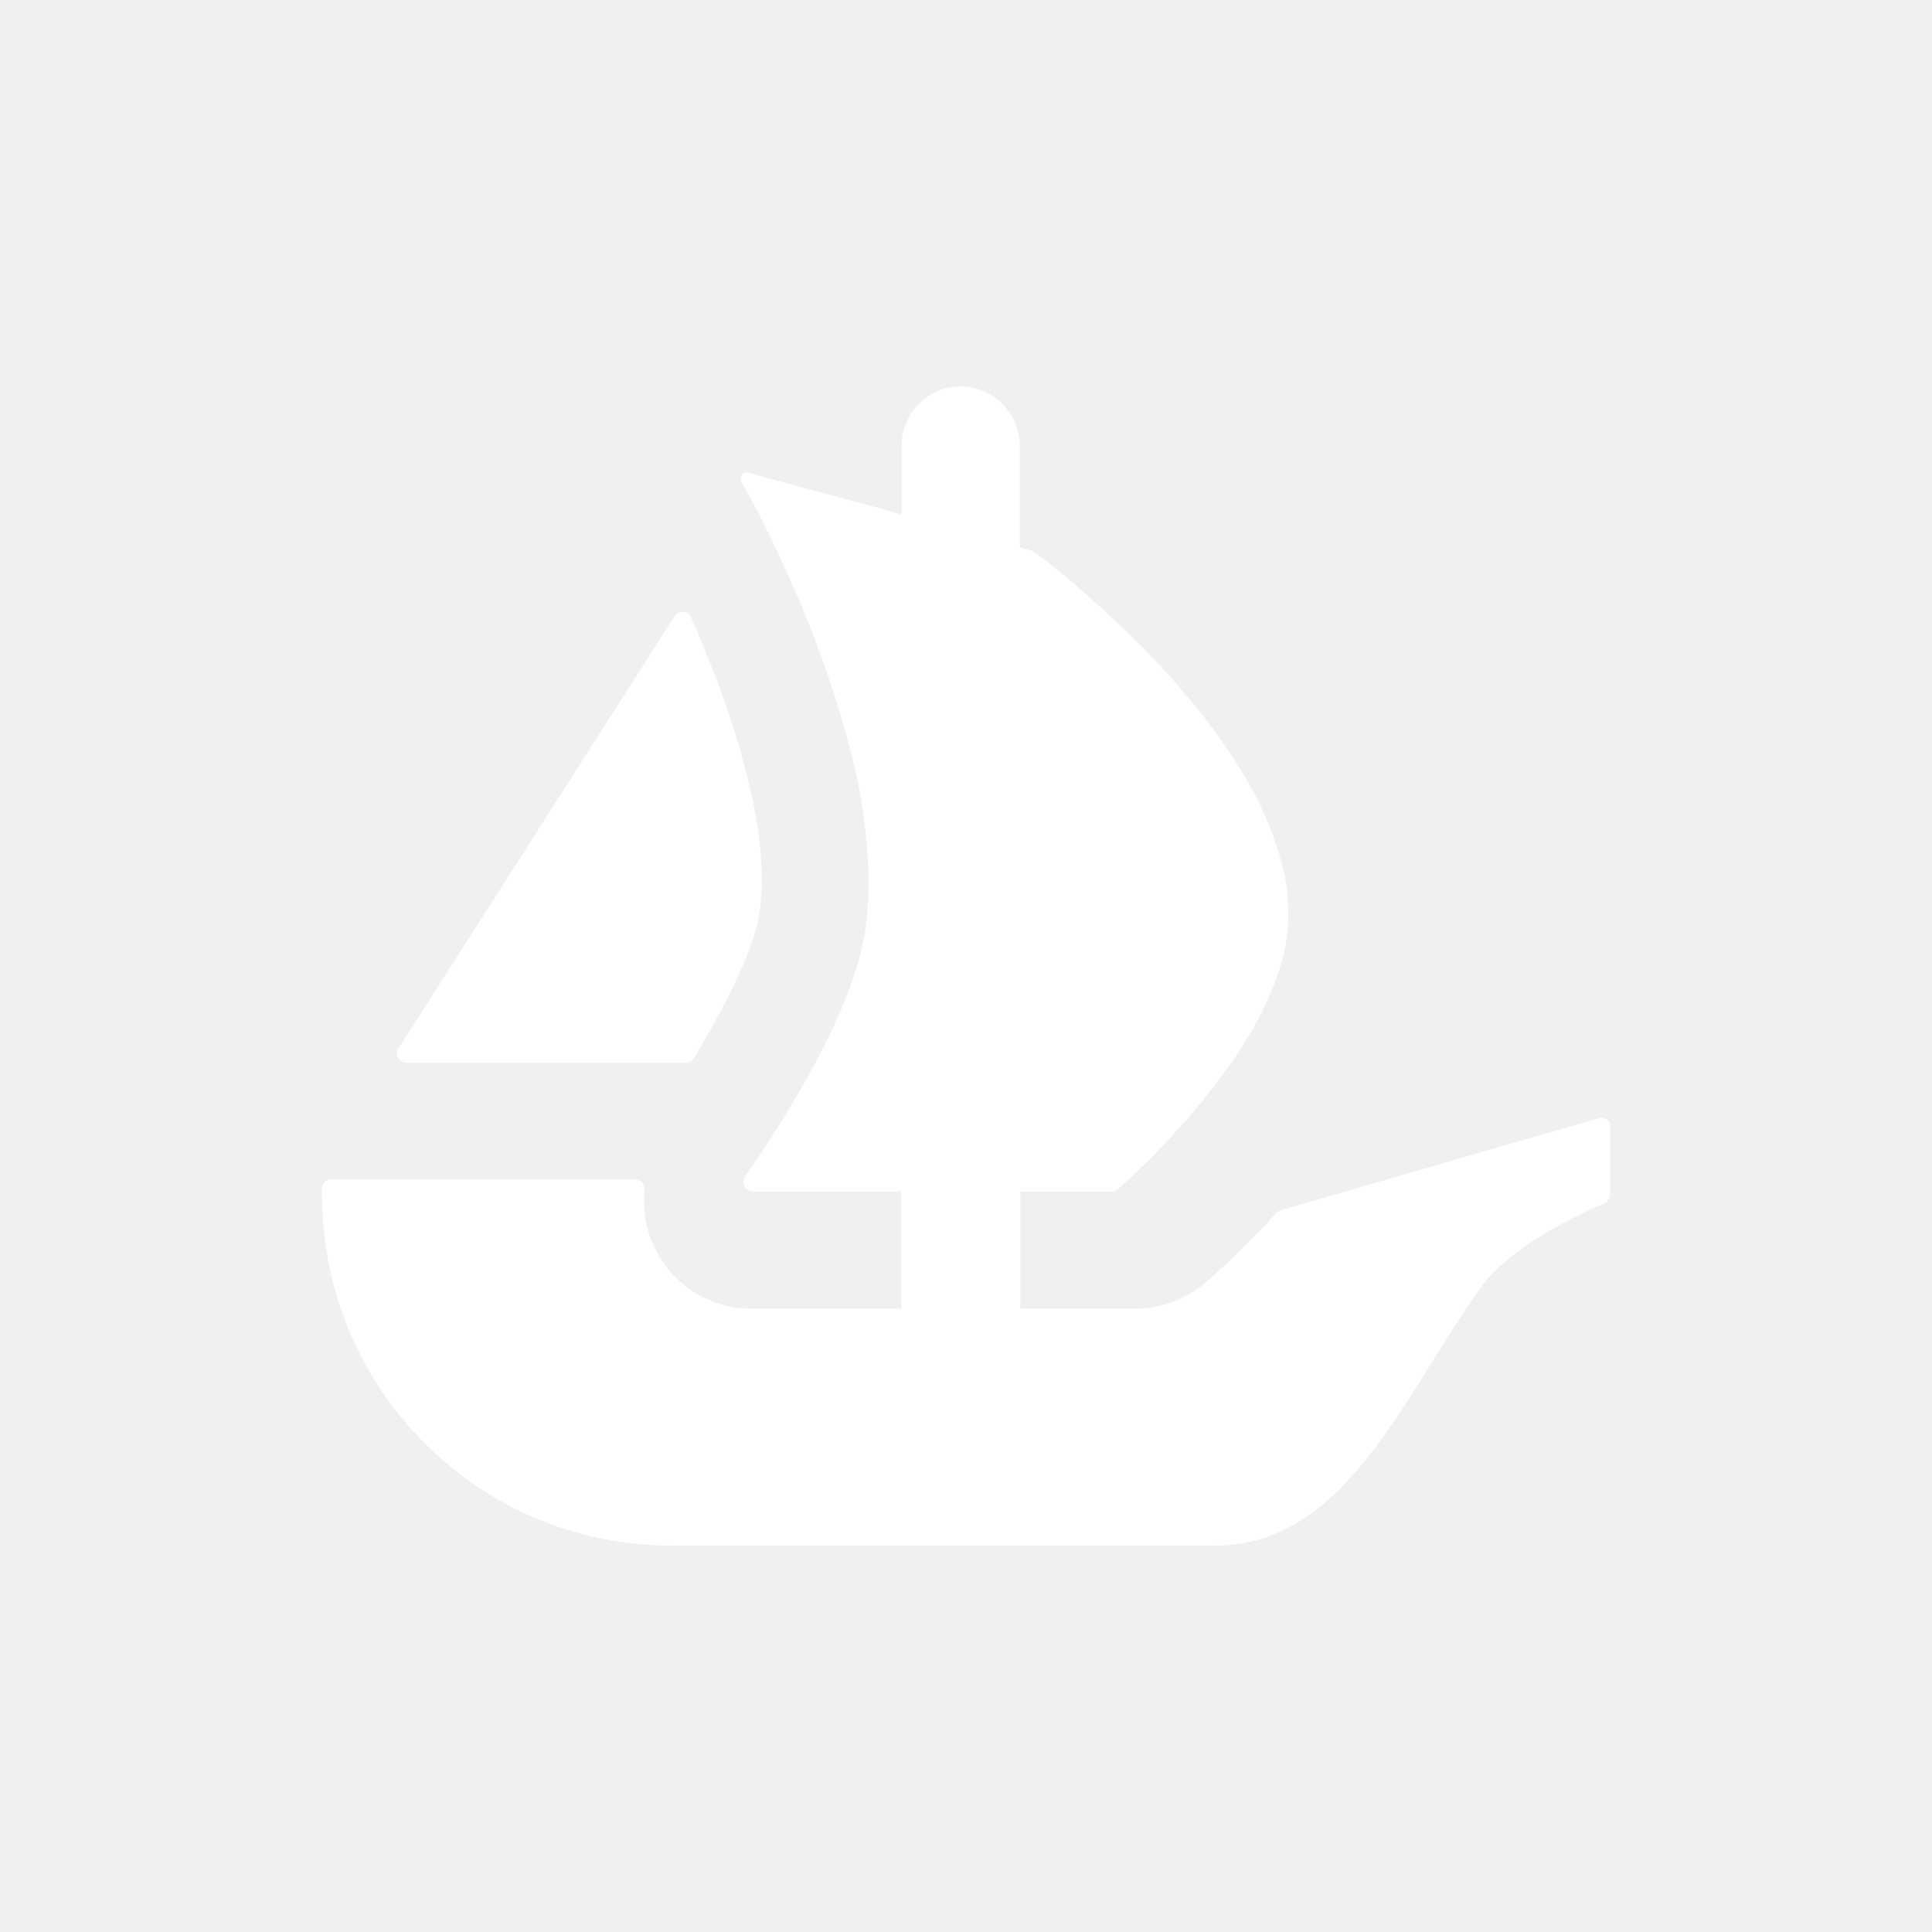
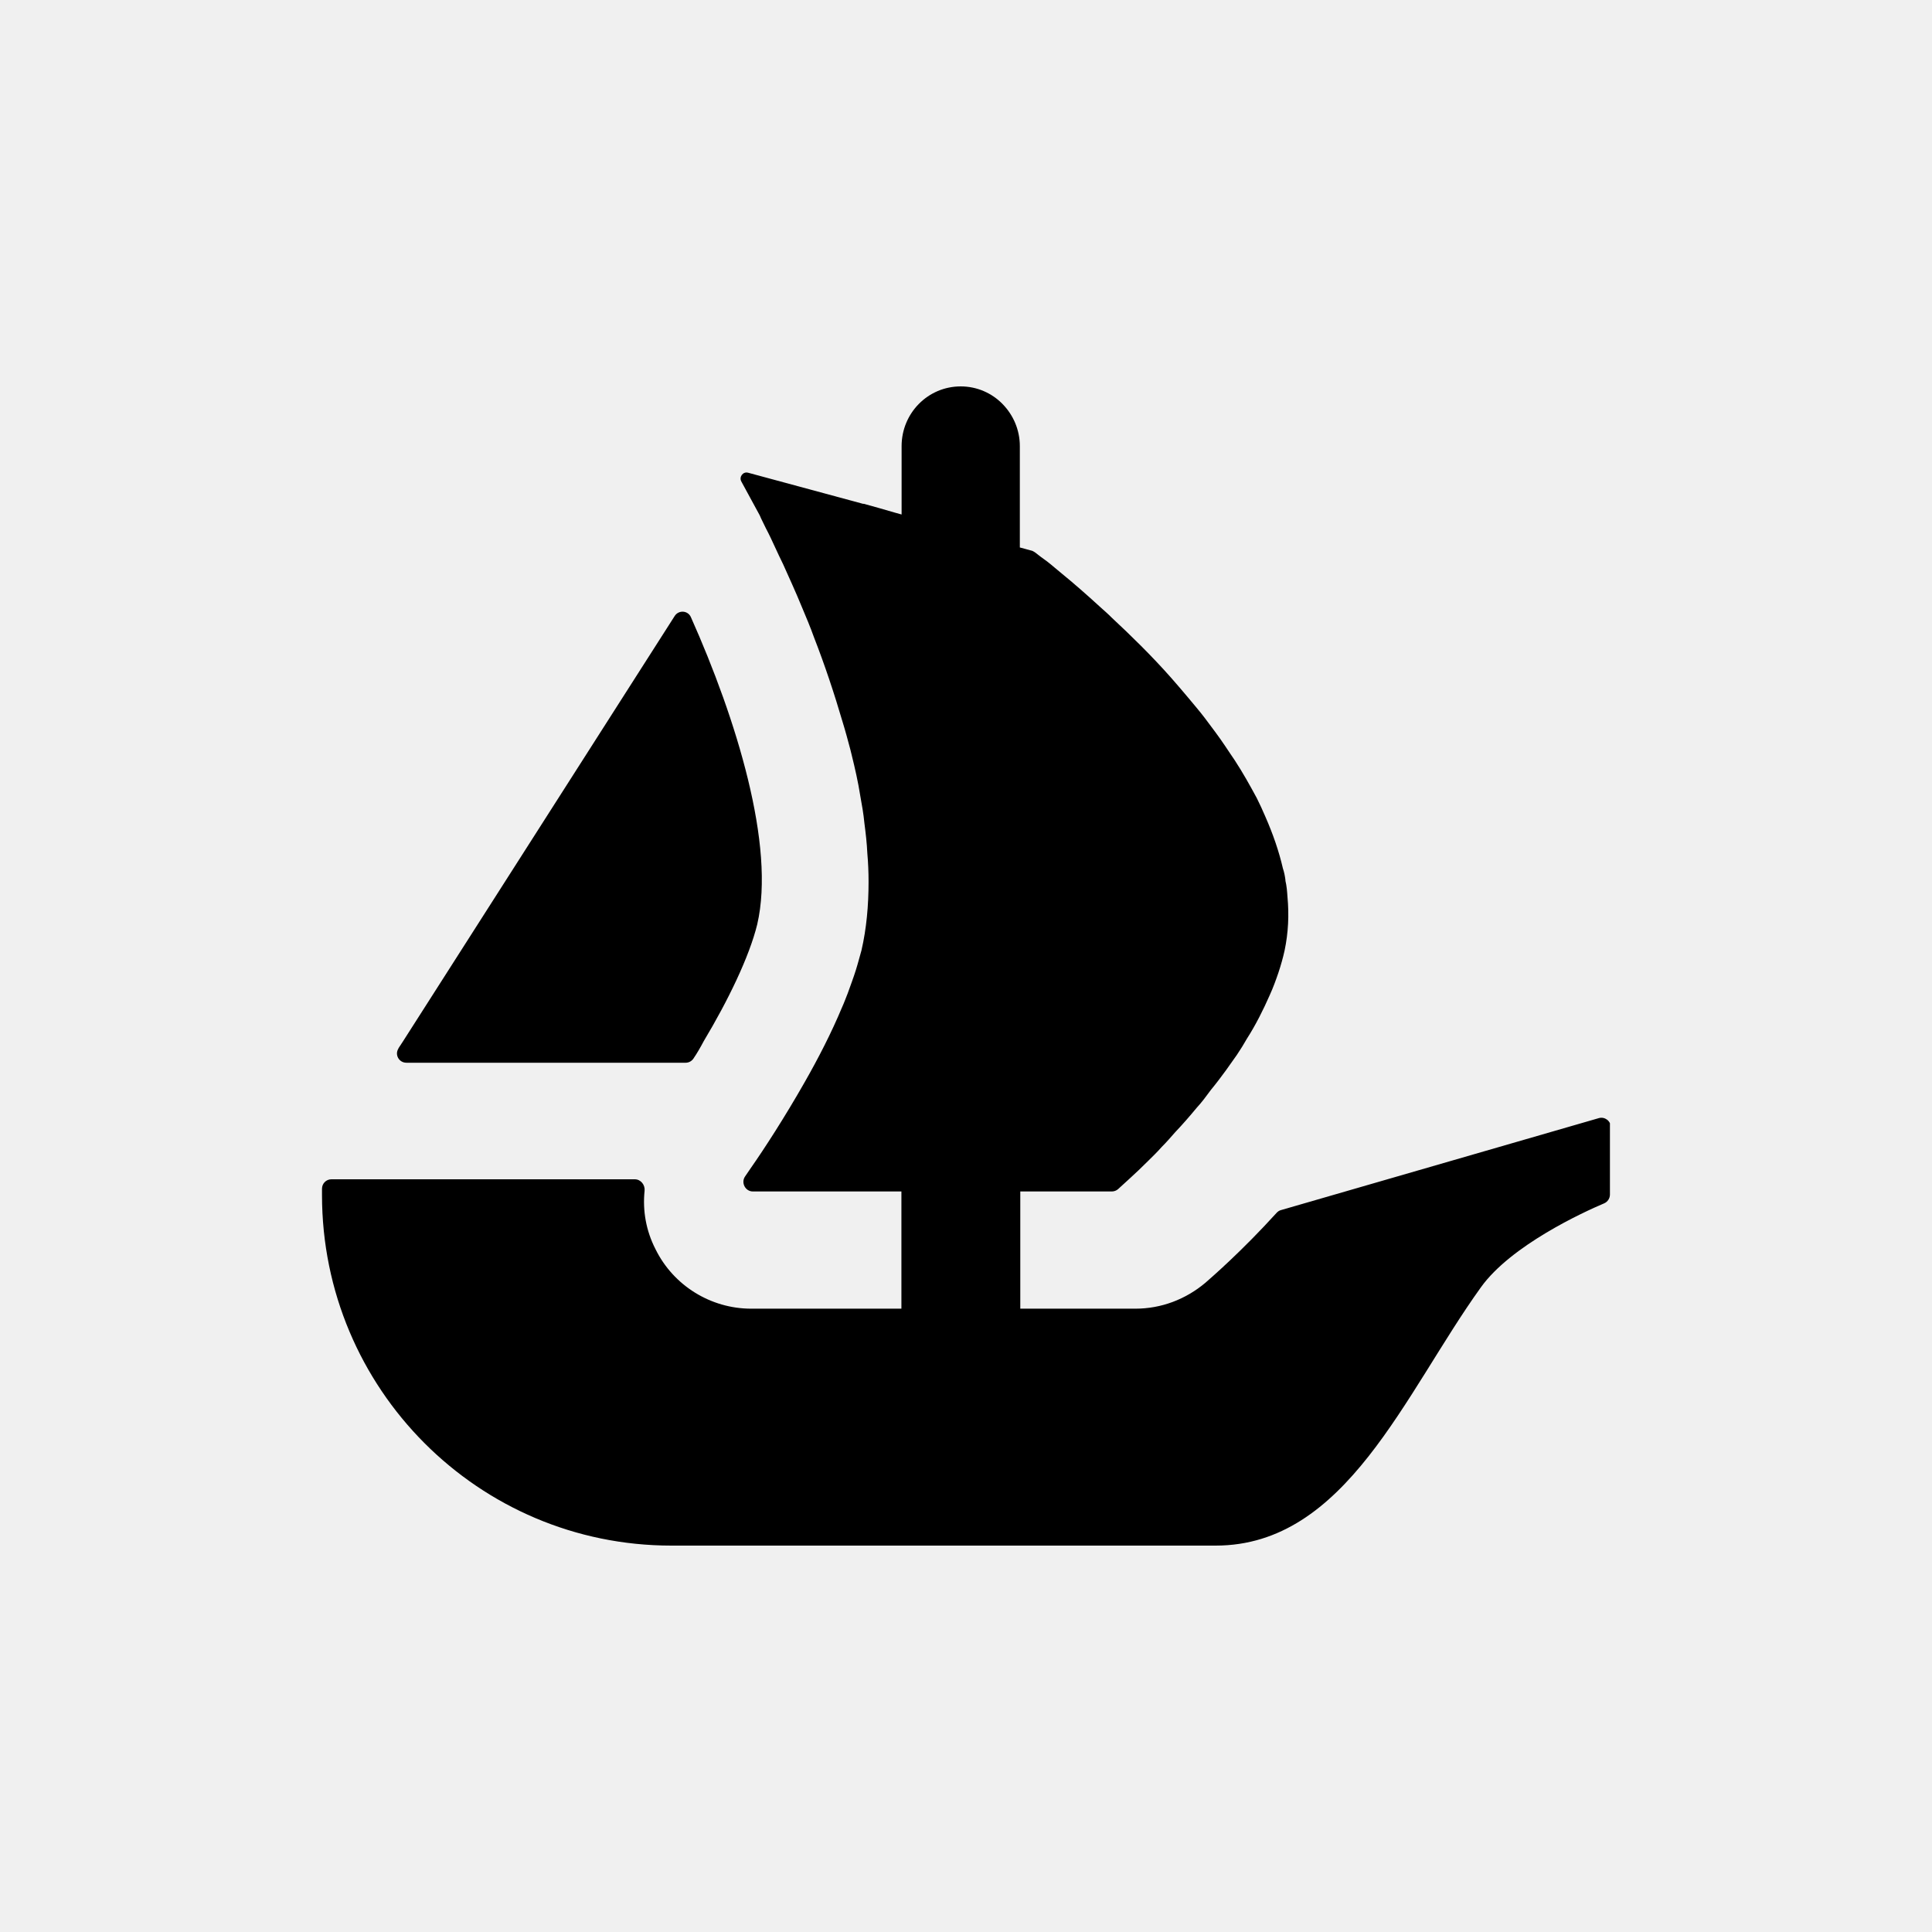
<svg xmlns="http://www.w3.org/2000/svg" width="30" height="30" viewBox="0 0 30 30" fill="none">
-   <g clip-path="url(#clip0_1782_3477)">
-     <path d="M6.187 16.279L6.259 16.168L10.476 9.566C10.538 9.469 10.684 9.478 10.729 9.585C11.434 11.165 12.043 13.132 11.758 14.355C11.635 14.857 11.304 15.539 10.927 16.168C10.879 16.259 10.827 16.35 10.768 16.438C10.742 16.476 10.697 16.502 10.648 16.502H6.311C6.194 16.502 6.126 16.376 6.187 16.282V16.279Z" fill="white" />
-     <path d="M24.999 17.505V18.549C24.999 18.608 24.963 18.663 24.908 18.686C24.58 18.825 23.464 19.338 22.997 19.987C21.809 21.638 20.904 24 18.876 24H10.425C7.427 24 5 21.563 5 18.556V18.459C5 18.377 5.065 18.312 5.146 18.312H9.857C9.951 18.312 10.019 18.4 10.009 18.491C9.977 18.799 10.032 19.111 10.178 19.396C10.457 19.964 11.038 20.321 11.664 20.321H13.997V18.501H11.69C11.573 18.501 11.502 18.364 11.57 18.267C11.596 18.228 11.622 18.189 11.654 18.144C11.872 17.832 12.183 17.352 12.495 16.804C12.706 16.434 12.91 16.038 13.075 15.642C13.108 15.571 13.134 15.496 13.163 15.425C13.208 15.299 13.254 15.178 13.29 15.062C13.322 14.961 13.348 14.857 13.377 14.757C13.455 14.419 13.487 14.062 13.487 13.693C13.487 13.546 13.481 13.397 13.468 13.251C13.461 13.092 13.442 12.933 13.422 12.778C13.409 12.638 13.384 12.499 13.358 12.356C13.325 12.145 13.277 11.934 13.225 11.723L13.205 11.642C13.166 11.496 13.13 11.36 13.085 11.214C12.952 10.76 12.803 10.315 12.641 9.9C12.582 9.734 12.514 9.575 12.449 9.42C12.352 9.183 12.251 8.965 12.16 8.761C12.115 8.667 12.073 8.583 12.034 8.495C11.989 8.398 11.943 8.297 11.894 8.206C11.862 8.135 11.823 8.067 11.797 8.002L11.511 7.476C11.473 7.405 11.537 7.32 11.615 7.34L13.4 7.823H13.406H13.413L13.646 7.888L13.906 7.963L14 7.989V6.928C14 6.415 14.409 6 14.918 6C15.171 6 15.402 6.104 15.567 6.273C15.732 6.441 15.836 6.672 15.836 6.928V8.501L16.028 8.553C16.028 8.553 16.057 8.566 16.07 8.576C16.115 8.612 16.183 8.664 16.268 8.725C16.336 8.777 16.407 8.842 16.492 8.91C16.664 9.05 16.868 9.228 17.092 9.433C17.15 9.485 17.209 9.536 17.264 9.592C17.553 9.861 17.88 10.179 18.189 10.529C18.276 10.627 18.36 10.727 18.448 10.831C18.536 10.938 18.627 11.042 18.708 11.149C18.811 11.288 18.925 11.434 19.026 11.587C19.071 11.658 19.126 11.733 19.172 11.804C19.298 11.996 19.408 12.194 19.515 12.392C19.561 12.482 19.606 12.583 19.648 12.68C19.765 12.946 19.859 13.216 19.921 13.485C19.941 13.543 19.953 13.608 19.96 13.663V13.676C19.98 13.757 19.986 13.842 19.992 13.929C20.018 14.205 20.005 14.484 19.947 14.76C19.921 14.877 19.889 14.99 19.85 15.107C19.811 15.221 19.769 15.337 19.717 15.451C19.616 15.681 19.499 15.915 19.36 16.132C19.314 16.213 19.262 16.298 19.207 16.379C19.149 16.463 19.09 16.544 19.035 16.622C18.961 16.723 18.883 16.827 18.805 16.921C18.734 17.018 18.659 17.119 18.581 17.203C18.471 17.336 18.364 17.459 18.25 17.579C18.182 17.657 18.111 17.738 18.039 17.81C17.968 17.891 17.893 17.962 17.828 18.027C17.718 18.137 17.624 18.225 17.546 18.296L17.361 18.465C17.335 18.488 17.3 18.501 17.264 18.501H15.843V20.321H17.631C18.03 20.321 18.409 20.178 18.717 19.919C18.821 19.828 19.282 19.429 19.824 18.832C19.843 18.812 19.866 18.796 19.892 18.79L24.827 17.362C24.917 17.336 25.012 17.404 25.012 17.501L24.999 17.505Z" fill="white" />
+   <g clip-path="url(#clip0_3401_11130)">
+     <path d="M6.187 16.278L6.259 16.168L10.476 9.566C10.538 9.468 10.684 9.478 10.729 9.585C11.434 11.165 12.043 13.131 11.758 14.354C11.635 14.857 11.304 15.539 10.927 16.168C10.879 16.259 10.827 16.35 10.768 16.437C10.742 16.476 10.697 16.502 10.648 16.502H6.311C6.194 16.502 6.126 16.376 6.187 16.282V16.278Z" fill="black" />
+     <path d="M24.999 17.505V18.549C24.999 18.608 24.963 18.663 24.908 18.686C24.58 18.825 23.464 19.338 22.997 19.987C21.809 21.638 20.904 24 18.876 24H10.425C7.427 24 5 21.563 5 18.556V18.459C5 18.377 5.065 18.312 5.146 18.312H9.857C9.951 18.312 10.019 18.4 10.009 18.491C9.977 18.799 10.032 19.111 10.178 19.396C10.457 19.964 11.038 20.321 11.664 20.321H13.997V18.501H11.69C11.573 18.501 11.502 18.364 11.57 18.267C11.596 18.228 11.622 18.189 11.654 18.144C11.872 17.832 12.183 17.352 12.495 16.804C12.706 16.434 12.91 16.038 13.075 15.642C13.108 15.571 13.134 15.496 13.163 15.425C13.208 15.299 13.254 15.178 13.29 15.062C13.322 14.961 13.348 14.857 13.377 14.757C13.455 14.419 13.487 14.062 13.487 13.693C13.487 13.546 13.481 13.397 13.468 13.251C13.461 13.092 13.442 12.933 13.422 12.778C13.409 12.638 13.384 12.499 13.358 12.356C13.325 12.145 13.277 11.934 13.225 11.723L13.205 11.642C13.166 11.496 13.13 11.36 13.085 11.214C12.952 10.76 12.803 10.315 12.641 9.9C12.582 9.734 12.514 9.575 12.449 9.42C12.352 9.183 12.251 8.965 12.16 8.761C12.115 8.667 12.073 8.583 12.034 8.495C11.989 8.398 11.943 8.297 11.894 8.206C11.862 8.135 11.823 8.067 11.797 8.002L11.511 7.476C11.473 7.405 11.537 7.32 11.615 7.34L13.4 7.823H13.406H13.413L13.646 7.888L13.906 7.963L14 7.989V6.928C14 6.415 14.409 6 14.918 6C15.171 6 15.402 6.104 15.567 6.273C15.732 6.441 15.836 6.672 15.836 6.928V8.501L16.028 8.553C16.028 8.553 16.057 8.566 16.07 8.576C16.115 8.612 16.183 8.664 16.268 8.725C16.336 8.777 16.407 8.842 16.492 8.91C16.664 9.05 16.868 9.228 17.092 9.433C17.15 9.485 17.209 9.536 17.264 9.592C17.553 9.861 17.88 10.179 18.189 10.529C18.276 10.627 18.36 10.727 18.448 10.831C18.536 10.938 18.627 11.042 18.708 11.149C18.811 11.288 18.925 11.434 19.026 11.587C19.071 11.658 19.126 11.733 19.172 11.804C19.298 11.996 19.408 12.194 19.515 12.392C19.561 12.482 19.606 12.583 19.648 12.68C19.765 12.946 19.859 13.216 19.921 13.485C19.941 13.543 19.953 13.608 19.96 13.663V13.676C19.98 13.757 19.986 13.842 19.992 13.929C20.018 14.205 20.005 14.484 19.947 14.76C19.921 14.877 19.889 14.99 19.85 15.107C19.811 15.221 19.769 15.337 19.717 15.451C19.616 15.681 19.499 15.915 19.36 16.132C19.314 16.213 19.262 16.298 19.207 16.379C19.149 16.463 19.09 16.544 19.035 16.622C18.961 16.723 18.883 16.827 18.805 16.921C18.734 17.018 18.659 17.119 18.581 17.203C18.471 17.336 18.364 17.459 18.25 17.579C18.182 17.657 18.111 17.738 18.039 17.81C17.968 17.891 17.893 17.962 17.828 18.027C17.718 18.137 17.624 18.225 17.546 18.296L17.361 18.465C17.335 18.488 17.3 18.501 17.264 18.501H15.843V20.321H17.631C18.03 20.321 18.409 20.178 18.717 19.919C18.821 19.828 19.282 19.429 19.824 18.832C19.843 18.812 19.866 18.796 19.892 18.79L24.827 17.362C24.917 17.336 25.012 17.404 25.012 17.501L24.999 17.505Z" fill="black" />
  </g>
  <defs>
-     <clipPath id="clip0_1782_3477">
+     <clipPath id="clip0_3401_11130">
      <rect width="19.999" height="18" fill="white" transform="translate(5 6)" />
    </clipPath>
  </defs>
</svg>
